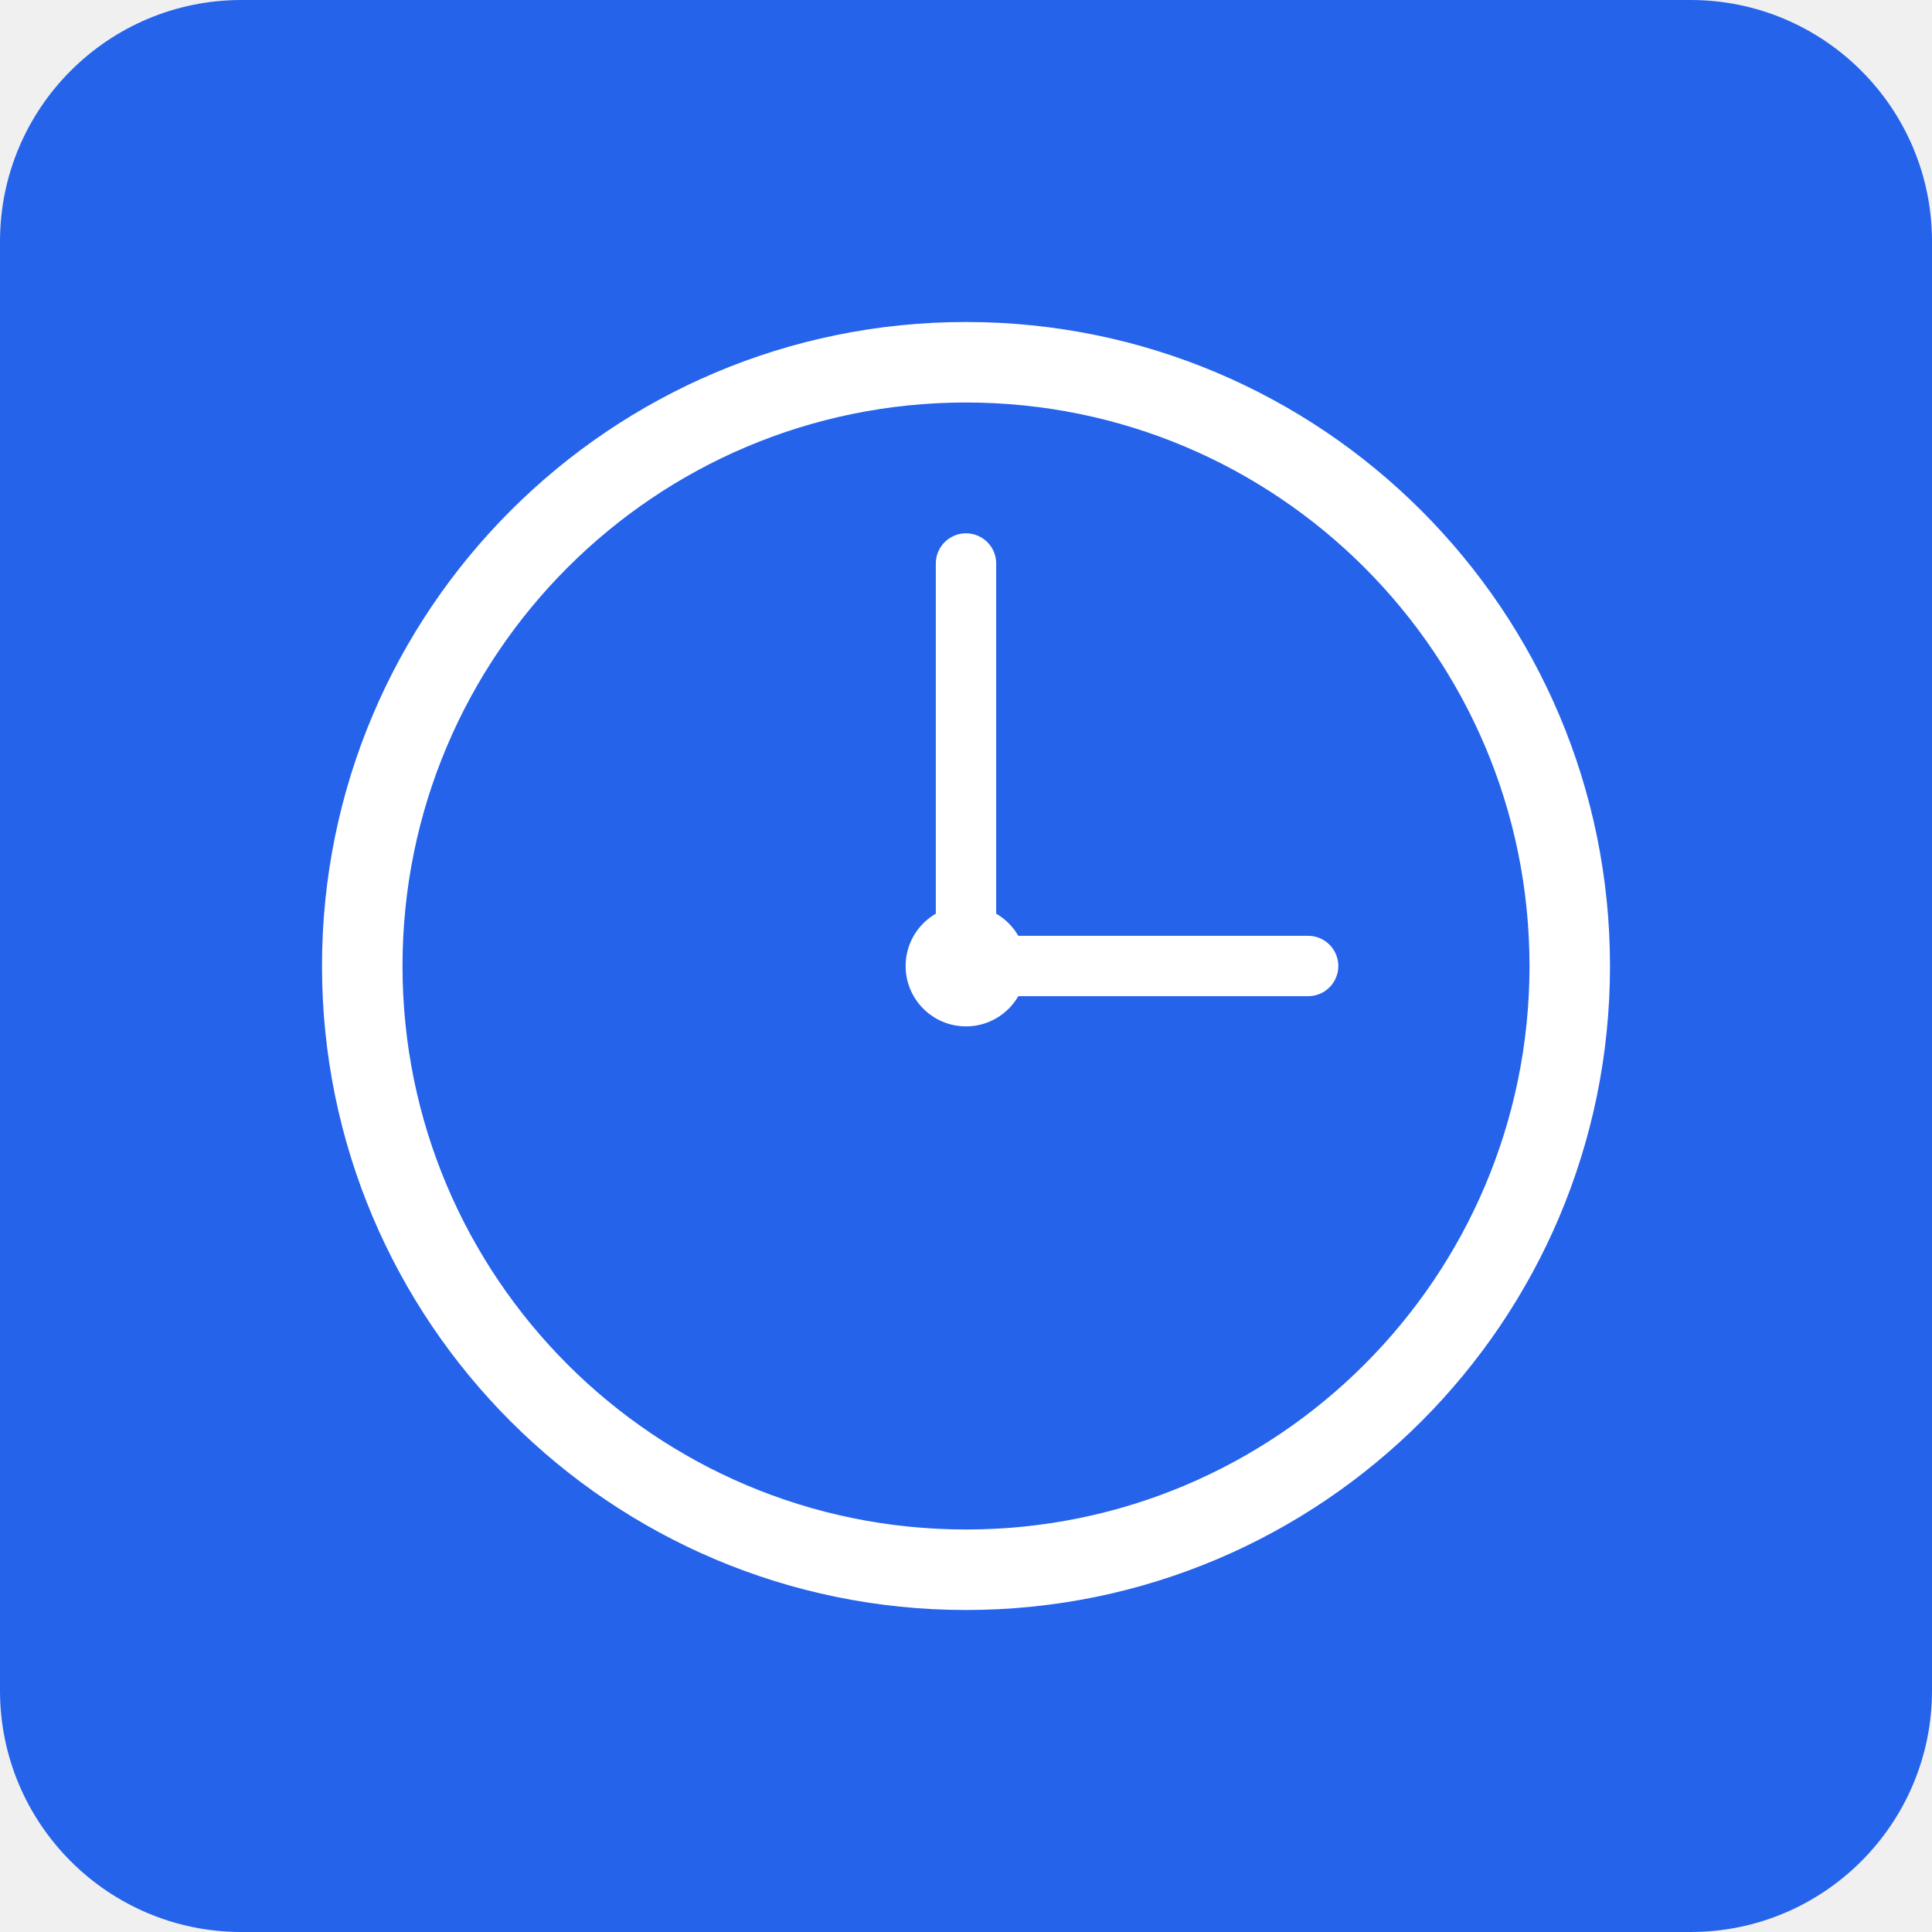
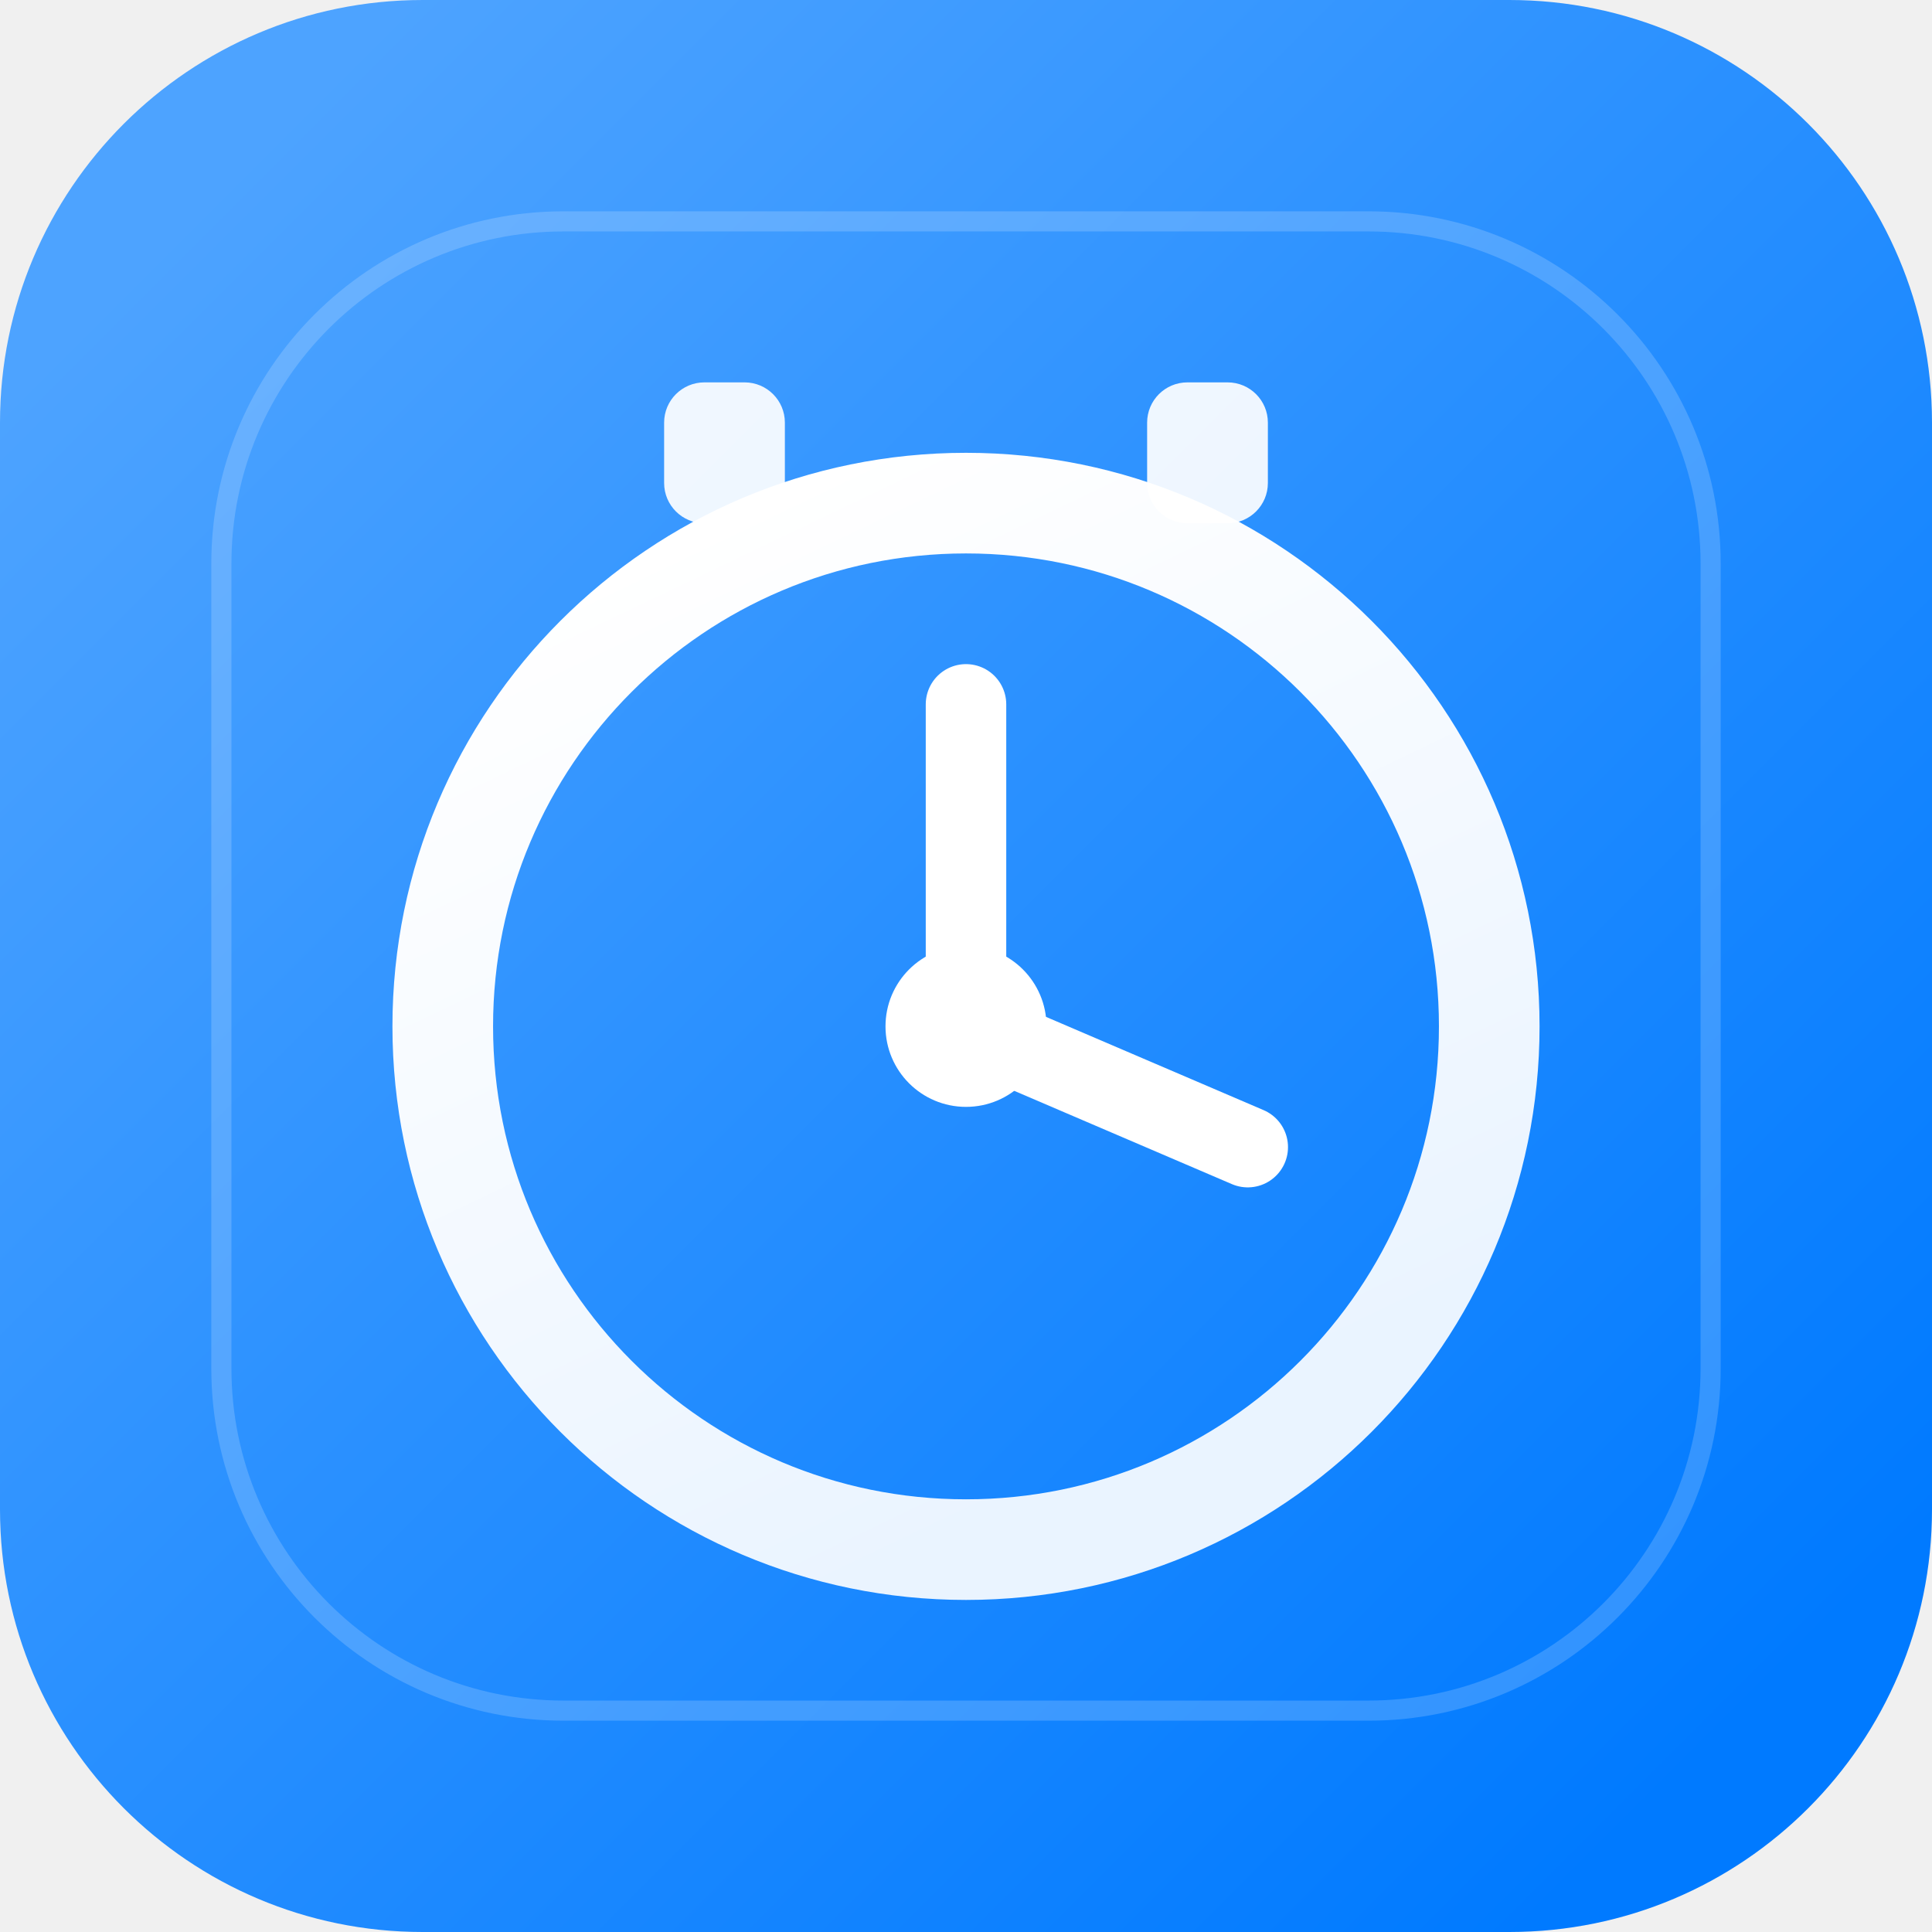
<svg xmlns="http://www.w3.org/2000/svg" width="192" height="192" viewBox="0 0 192 192">
-   <rect width="192" height="192" fill="#2563eb" rx="24" />
-   <circle cx="96" cy="96" r="60" fill="none" stroke="white" stroke-width="8" />
-   <line x1="96" y1="96" x2="96" y2="56" stroke="white" stroke-width="6" stroke-linecap="round" />
-   <line x1="96" y1="96" x2="130" y2="96" stroke="white" stroke-width="6" stroke-linecap="round" />
-   <circle cx="96" cy="96" r="6" fill="white" />
+   <defs>
+     <linearGradient id="bg" x1="20" y1="20" x2="172" y2="172" gradientUnits="userSpaceOnUse">
+       <stop offset="0" stop-color="#4DA3FF" />
+       <stop offset="1" stop-color="#007AFF" />
+     </linearGradient>
+     <linearGradient id="accent" x1="74" y1="50" x2="118" y2="142" gradientUnits="userSpaceOnUse">
+       <stop offset="0" stop-color="#ffffff" stop-opacity="1" />
+       <stop offset="1" stop-color="#EAF4FF" stop-opacity="1" />
+     </linearGradient>
+   </defs>
+   <rect width="192" height="192" rx="42" fill="url(#bg)" />
+   <rect x="22" y="22" width="148" height="148" rx="34" fill="none" stroke="#ffffff" stroke-opacity="0.18" stroke-width="2" />
+   <circle cx="96" cy="102" r="52" fill="none" stroke="url(#accent)" stroke-width="10" />
+   <line x1="96" y1="102" x2="96" y2="70" stroke="#ffffff" stroke-width="8" stroke-linecap="round" />
+   <line x1="96" y1="102" x2="124" y2="114" stroke="#ffffff" stroke-width="8" stroke-linecap="round" />
+   <circle cx="96" cy="102" r="8" fill="#ffffff" />
+   <rect x="66" y="38" width="12" height="14" rx="4" fill="#ffffff" fill-opacity="0.92" />
+   <rect x="114" y="38" width="12" height="14" rx="4" fill="#ffffff" fill-opacity="0.92" />
</svg>
